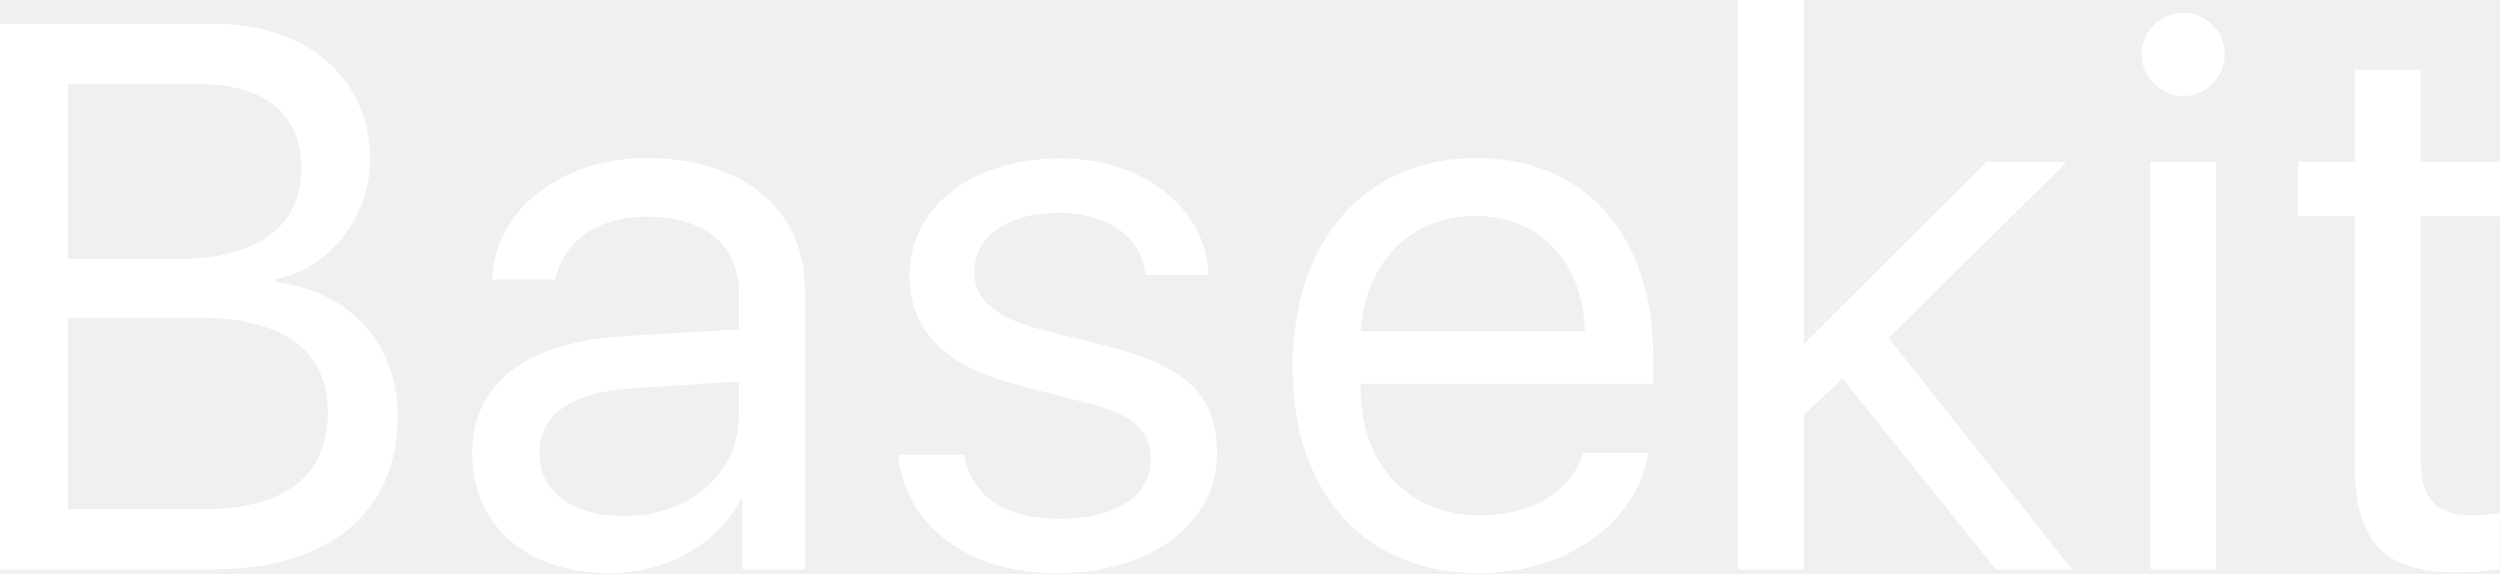
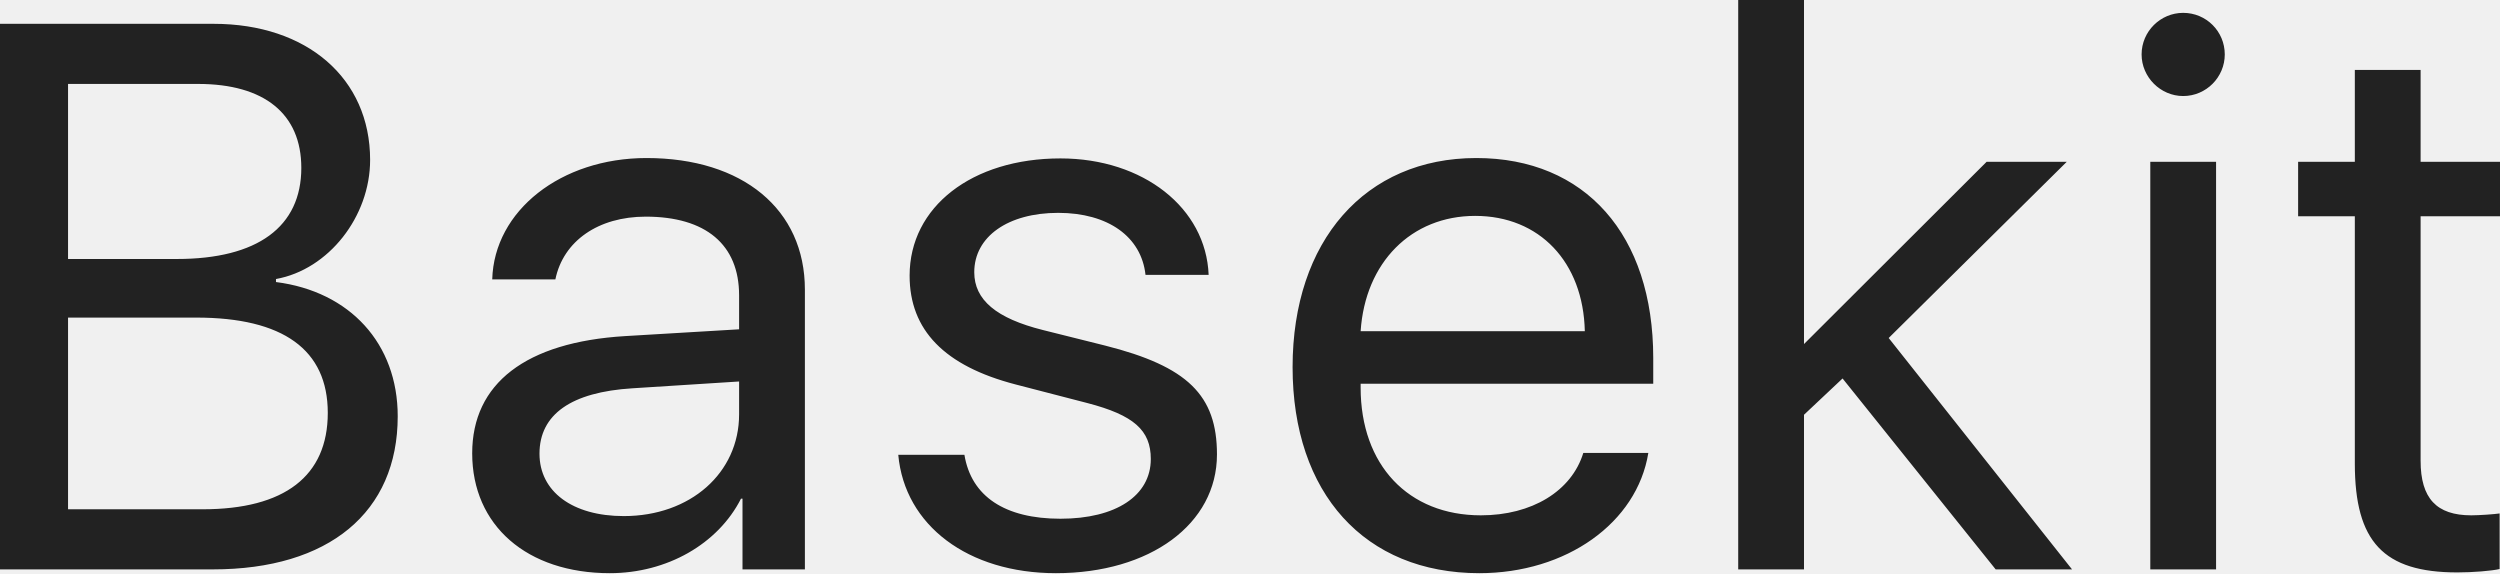
<svg xmlns="http://www.w3.org/2000/svg" viewBox="0 0 205 47">
-   <path fill="#ffffff" fill-rule="evenodd" d="M17.453,46.69 L0,46.69 L0,1.953 L17.515,1.953 C25.173,1.953 30.35,6.418 30.35,13.114 C30.35,17.765 26.94,22.105 22.631,22.88 L22.631,23.128 C28.707,23.903 32.613,28.181 32.613,34.134 C32.613,42.009 26.971,46.69 17.453,46.69 Z M5.58,6.883 L5.58,21.237 L14.508,21.237 C21.112,21.237 24.708,18.602 24.708,13.765 C24.708,9.332 21.67,6.883 16.244,6.883 L5.58,6.883 Z M5.58,41.761 L16.616,41.761 C23.344,41.761 26.878,39.032 26.878,33.855 C26.878,28.677 23.22,26.042 16.089,26.042 L5.58,26.042 L5.58,41.761 Z M51.151,42.319 C56.607,42.319 60.606,38.784 60.606,33.979 L60.606,31.282 L51.864,31.84 C46.842,32.15 44.238,33.979 44.238,37.203 C44.238,40.303 46.935,42.319 51.151,42.319 Z M50.004,47 C43.215,47 38.72,43.094 38.72,37.172 C38.72,31.437 43.122,28.057 51.244,27.561 L60.606,27.003 L60.606,24.213 C60.606,20.059 57.878,17.765 52.949,17.765 C49.074,17.765 46.191,19.749 45.54,22.911 L40.363,22.911 C40.518,17.268 46.005,12.959 53.011,12.959 C60.916,12.959 66.001,17.175 66.001,23.748 L66.001,46.69 L60.885,46.69 L60.885,40.892 L60.761,40.892 C58.87,44.613 54.685,47 50.004,47 Z M74.588,22.601 C74.588,27.065 77.44,30.011 83.299,31.53 L89.158,33.049 C92.971,34.041 94.366,35.281 94.366,37.637 C94.366,40.644 91.514,42.536 86.957,42.536 C82.4,42.536 79.641,40.706 79.083,37.296 L73.658,37.296 C74.185,43.094 79.393,47 86.585,47 C94.304,47 99.791,42.97 99.791,37.265 C99.791,32.398 97.373,30.042 90.615,28.336 L85.531,27.065 C81.687,26.104 79.889,24.585 79.889,22.322 C79.889,19.408 82.648,17.454 86.771,17.454 C90.863,17.454 93.591,19.408 93.932,22.539 L99.109,22.539 C98.892,17.051 93.746,12.99 86.957,12.99 C79.703,12.99 74.588,16.958 74.588,22.601 Z M120.965,17.703 C115.726,17.703 111.944,21.516 111.572,27.158 L129.955,27.158 C129.831,21.485 126.235,17.703 120.965,17.703 Z M129.831,37.141 L135.163,37.141 C134.233,42.877 128.436,47 121.306,47 C111.913,47 105.992,40.458 105.992,30.104 C105.992,19.749 111.944,12.959 121.058,12.959 C129.986,12.959 135.566,19.253 135.566,29.359 L135.566,31.468 L111.572,31.468 L111.572,31.778 C111.572,38.133 115.478,42.257 121.43,42.257 C125.615,42.257 128.87,40.272 129.831,37.141 Z M147.928,28.212 L147.928,7.54951657e-15 L142.533,7.54951657e-15 L142.533,46.69 L147.928,46.69 L147.928,34.01 L151.09,31.034 L163.645,46.69 L169.907,46.69 L154.872,27.716 L169.473,13.269 L162.901,13.269 L147.928,28.212 Z M176.324,46.69 L181.718,46.69 L181.718,13.269 L176.324,13.269 L176.324,46.69 Z M179.021,7.875 C180.912,7.875 182.431,6.325 182.431,4.464 C182.431,2.573 180.912,1.054 179.021,1.054 C177.161,1.054 175.611,2.573 175.611,4.464 C175.611,6.325 177.161,7.875 179.021,7.875 Z M193.096,5.735 L193.096,13.269 L188.446,13.269 L188.446,17.734 L193.096,17.734 L193.096,38.009 C193.096,44.427 195.452,46.938 201.497,46.938 C202.768,46.938 204.318,46.814 204.969,46.659 L204.969,42.102 C204.597,42.164 203.295,42.257 202.644,42.257 C199.792,42.257 198.49,40.861 198.49,37.792 L198.49,17.734 L205,17.734 L205,13.269 L198.49,13.269 L198.49,5.735 L193.096,5.735 Z" />
+   <path fill="#222222" fill-rule="evenodd" d="M17.453,46.69 L0,46.69 L0,1.953 L17.515,1.953 C25.173,1.953 30.35,6.418 30.35,13.114 C30.35,17.765 26.94,22.105 22.631,22.88 L22.631,23.128 C28.707,23.903 32.613,28.181 32.613,34.134 C32.613,42.009 26.971,46.69 17.453,46.69 Z M5.58,6.883 L5.58,21.237 L14.508,21.237 C21.112,21.237 24.708,18.602 24.708,13.765 C24.708,9.332 21.67,6.883 16.244,6.883 L5.58,6.883 Z M5.58,41.761 L16.616,41.761 C23.344,41.761 26.878,39.032 26.878,33.855 C26.878,28.677 23.22,26.042 16.089,26.042 L5.58,26.042 L5.58,41.761 Z M51.151,42.319 C56.607,42.319 60.606,38.784 60.606,33.979 L60.606,31.282 L51.864,31.84 C46.842,32.15 44.238,33.979 44.238,37.203 C44.238,40.303 46.935,42.319 51.151,42.319 Z M50.004,47 C43.215,47 38.72,43.094 38.72,37.172 C38.72,31.437 43.122,28.057 51.244,27.561 L60.606,27.003 L60.606,24.213 C60.606,20.059 57.878,17.765 52.949,17.765 C49.074,17.765 46.191,19.749 45.54,22.911 L40.363,22.911 C40.518,17.268 46.005,12.959 53.011,12.959 C60.916,12.959 66.001,17.175 66.001,23.748 L66.001,46.69 L60.885,46.69 L60.885,40.892 L60.761,40.892 C58.87,44.613 54.685,47 50.004,47 Z M74.588,22.601 C74.588,27.065 77.44,30.011 83.299,31.53 L89.158,33.049 C92.971,34.041 94.366,35.281 94.366,37.637 C94.366,40.644 91.514,42.536 86.957,42.536 C82.4,42.536 79.641,40.706 79.083,37.296 L73.658,37.296 C74.185,43.094 79.393,47 86.585,47 C94.304,47 99.791,42.97 99.791,37.265 C99.791,32.398 97.373,30.042 90.615,28.336 L85.531,27.065 C81.687,26.104 79.889,24.585 79.889,22.322 C79.889,19.408 82.648,17.454 86.771,17.454 C90.863,17.454 93.591,19.408 93.932,22.539 L99.109,22.539 C98.892,17.051 93.746,12.99 86.957,12.99 C79.703,12.99 74.588,16.958 74.588,22.601 Z M120.965,17.703 C115.726,17.703 111.944,21.516 111.572,27.158 L129.955,27.158 C129.831,21.485 126.235,17.703 120.965,17.703 Z M129.831,37.141 L135.163,37.141 C134.233,42.877 128.436,47 121.306,47 C111.913,47 105.992,40.458 105.992,30.104 C105.992,19.749 111.944,12.959 121.058,12.959 C129.986,12.959 135.566,19.253 135.566,29.359 L135.566,31.468 L111.572,31.468 L111.572,31.778 C111.572,38.133 115.478,42.257 121.43,42.257 C125.615,42.257 128.87,40.272 129.831,37.141 Z M147.928,28.212 L147.928,7.54951657e-15 L142.533,7.54951657e-15 L142.533,46.69 L147.928,46.69 L147.928,34.01 L151.09,31.034 L163.645,46.69 L169.907,46.69 L154.872,27.716 L169.473,13.269 L162.901,13.269 L147.928,28.212 Z M176.324,46.69 L181.718,46.69 L181.718,13.269 L176.324,13.269 L176.324,46.69 Z M179.021,7.875 C180.912,7.875 182.431,6.325 182.431,4.464 C182.431,2.573 180.912,1.054 179.021,1.054 C177.161,1.054 175.611,2.573 175.611,4.464 C175.611,6.325 177.161,7.875 179.021,7.875 Z M193.096,5.735 L193.096,13.269 L188.446,13.269 L188.446,17.734 L193.096,17.734 L193.096,38.009 C193.096,44.427 195.452,46.938 201.497,46.938 C202.768,46.938 204.318,46.814 204.969,46.659 L204.969,42.102 C204.597,42.164 203.295,42.257 202.644,42.257 C199.792,42.257 198.49,40.861 198.49,37.792 L198.49,17.734 L205,17.734 L205,13.269 L198.49,13.269 L198.49,5.735 L193.096,5.735 Z" />
</svg>
